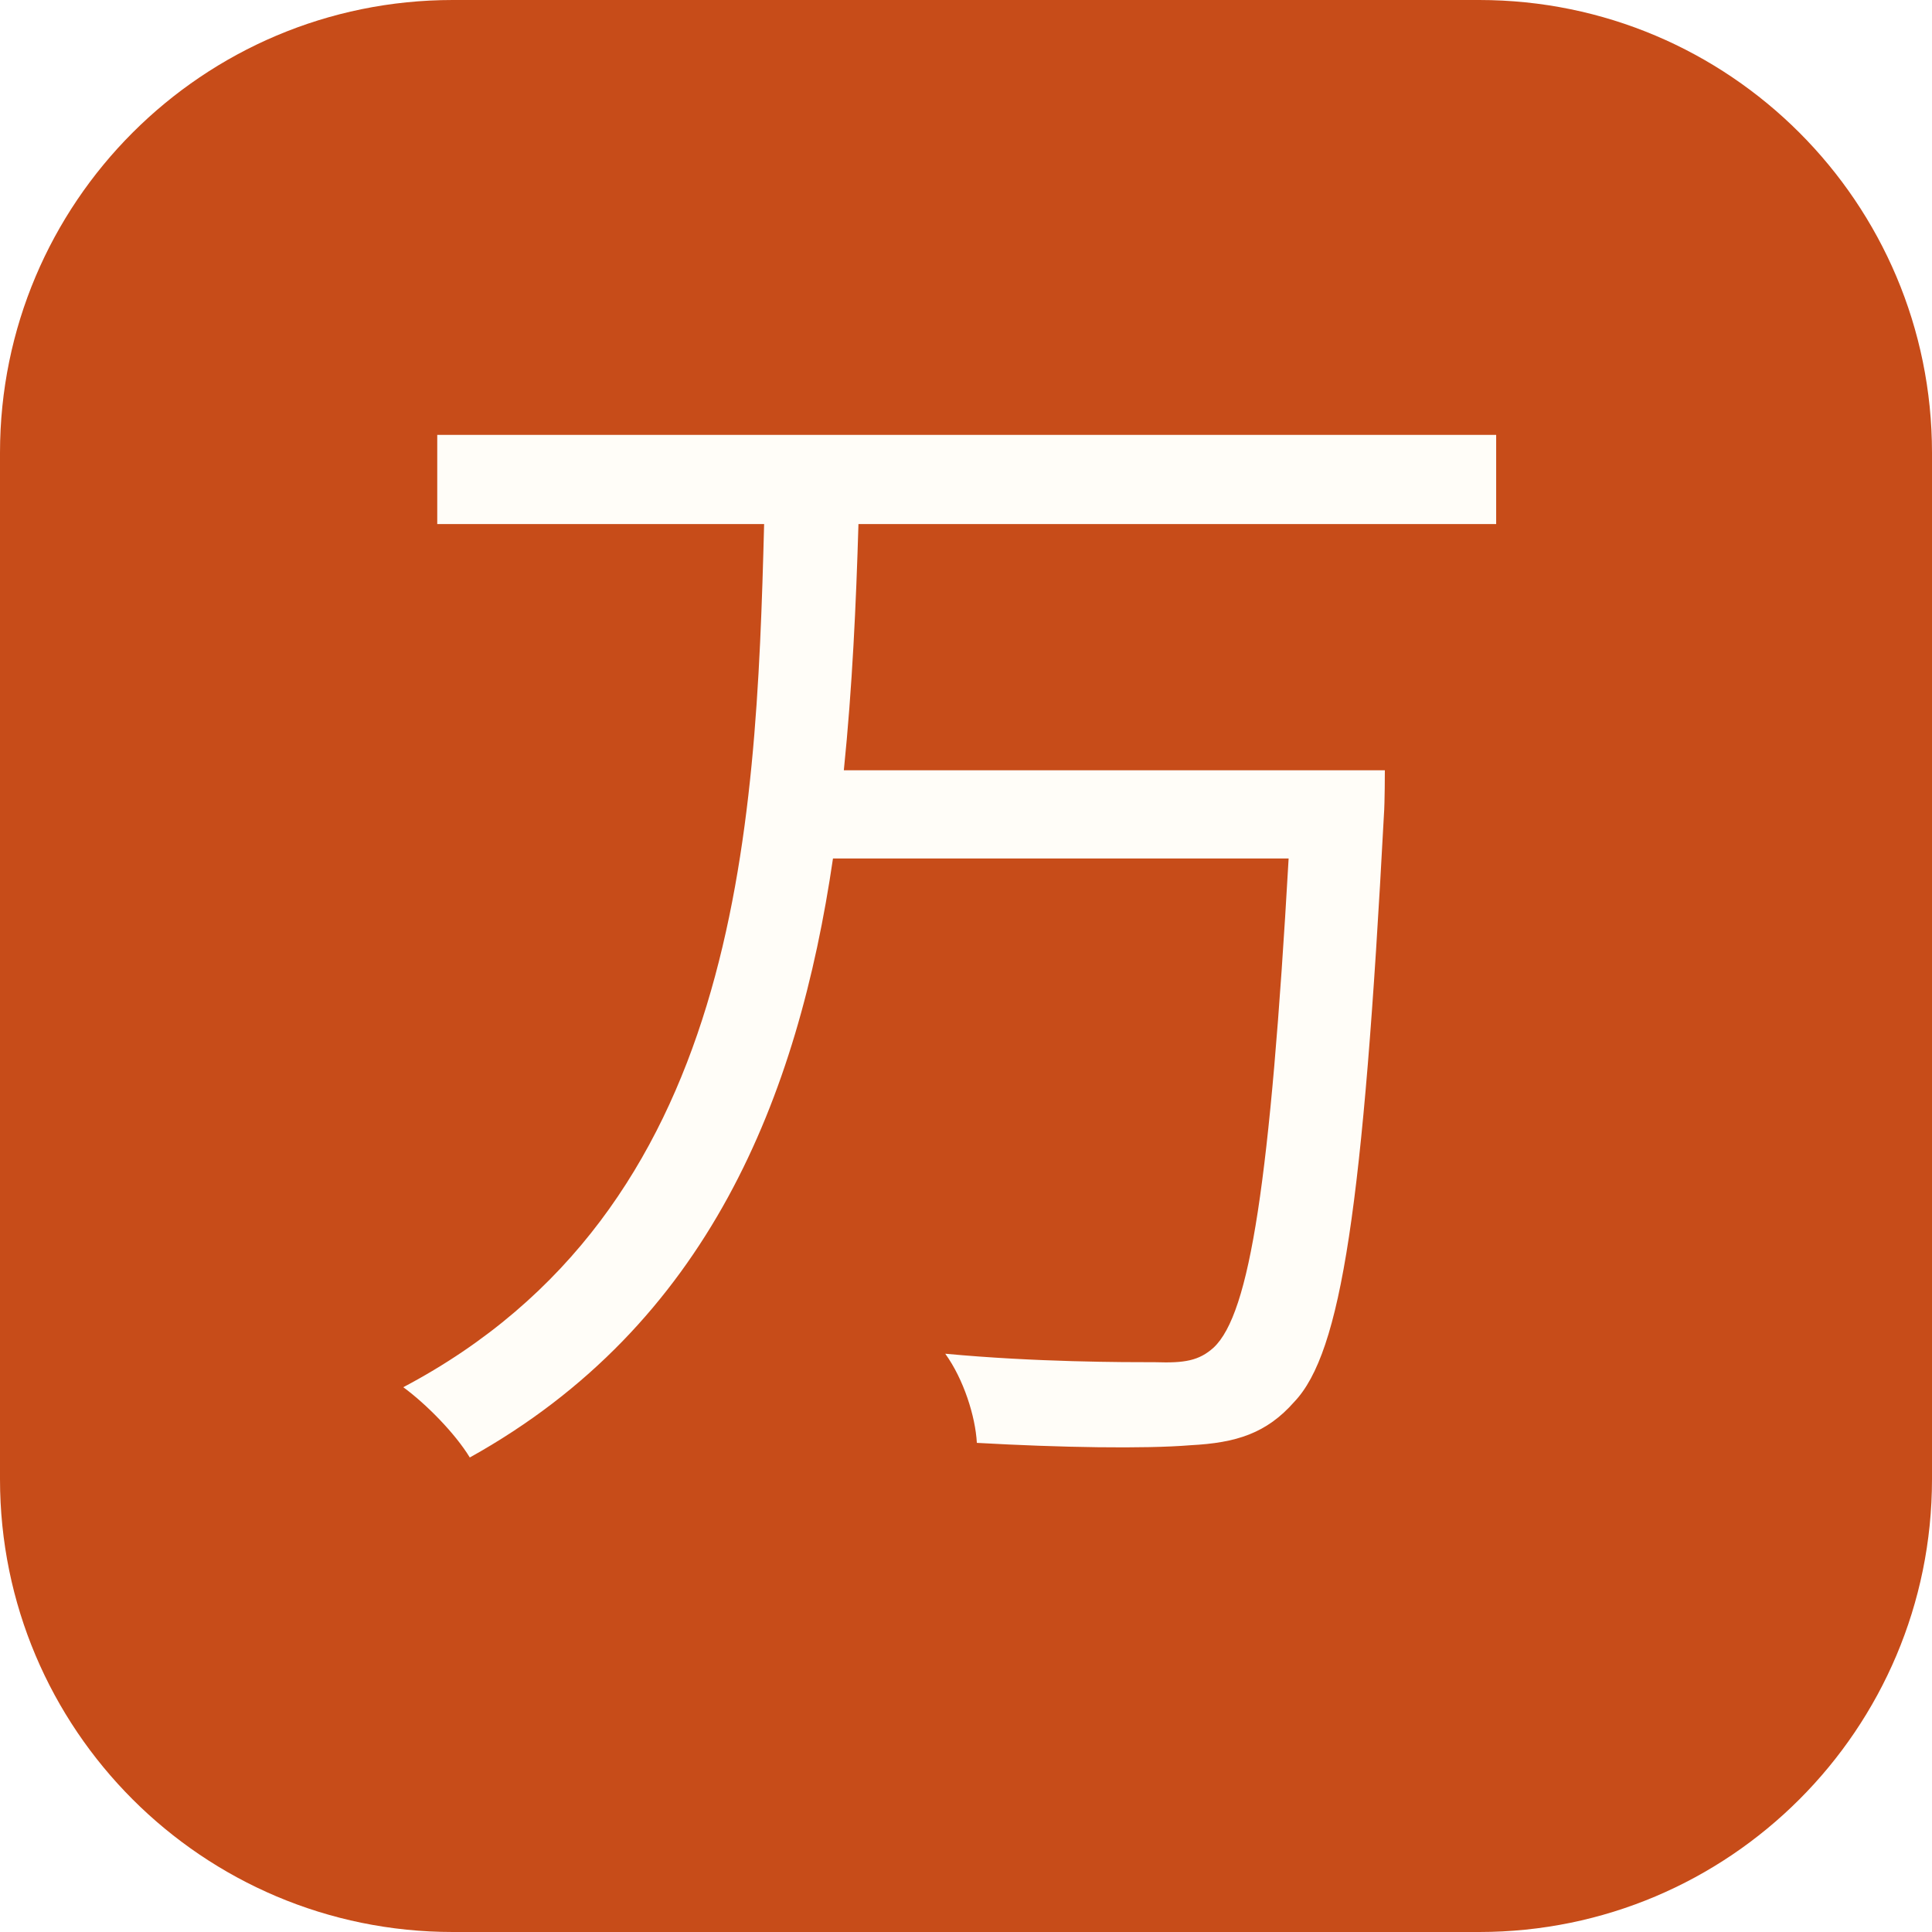
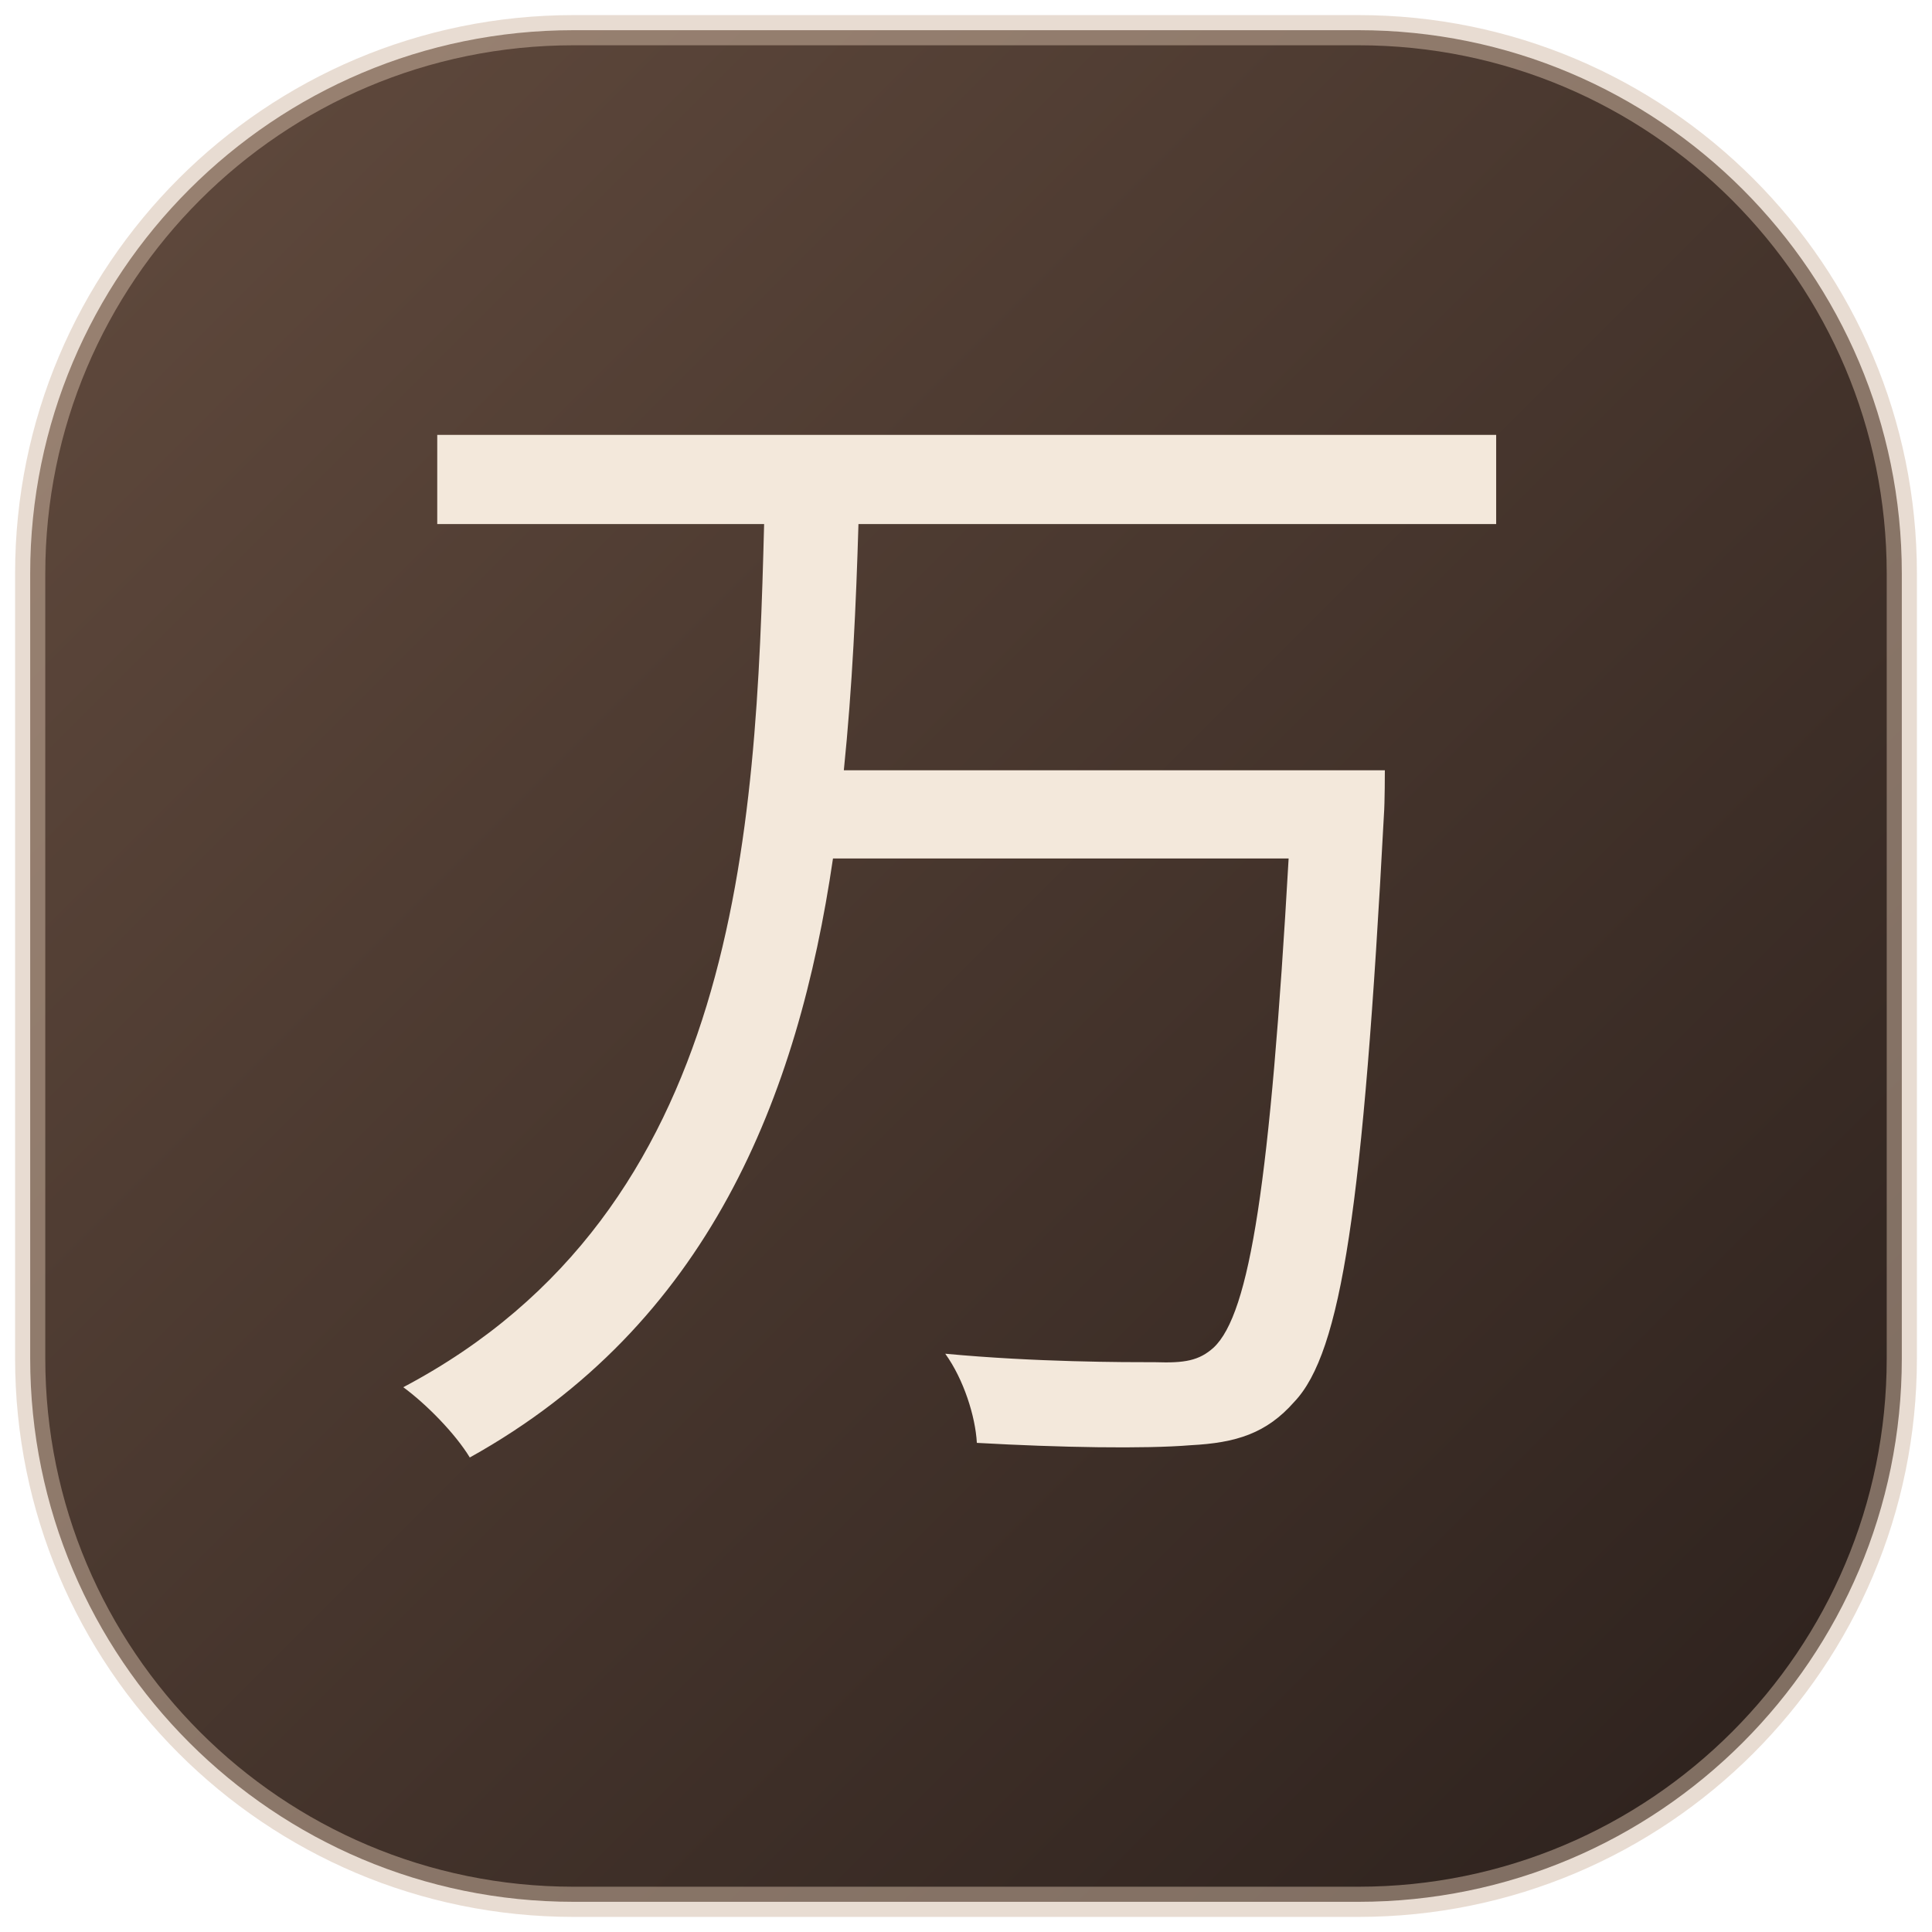
<svg xmlns="http://www.w3.org/2000/svg" viewBox="0 0 64 64">
-   <rect width="64" height="64" rx="15" fill="#c74c19" />
-   <text x="32" y="45" text-anchor="middle" font-size="40" font-family="serif" fill="#fffdf8">万</text>
+   <defs>
+     <linearGradient id="cocoa" x2="1" y2="1">
+       <stop stop-color="#624b3e" />
+       <stop offset="1" stop-color="#2b201c" />
+     </linearGradient>
+   </defs>
+   <rect x="1" y="1" width="62" height="62" rx="18" fill="url(#cocoa)" stroke="#d2bba7" stroke-opacity=".5" />
+   <text x="32" y="45" text-anchor="middle" font-size="40" font-family="serif" fill="#f3e8db">万</text>
</svg>
